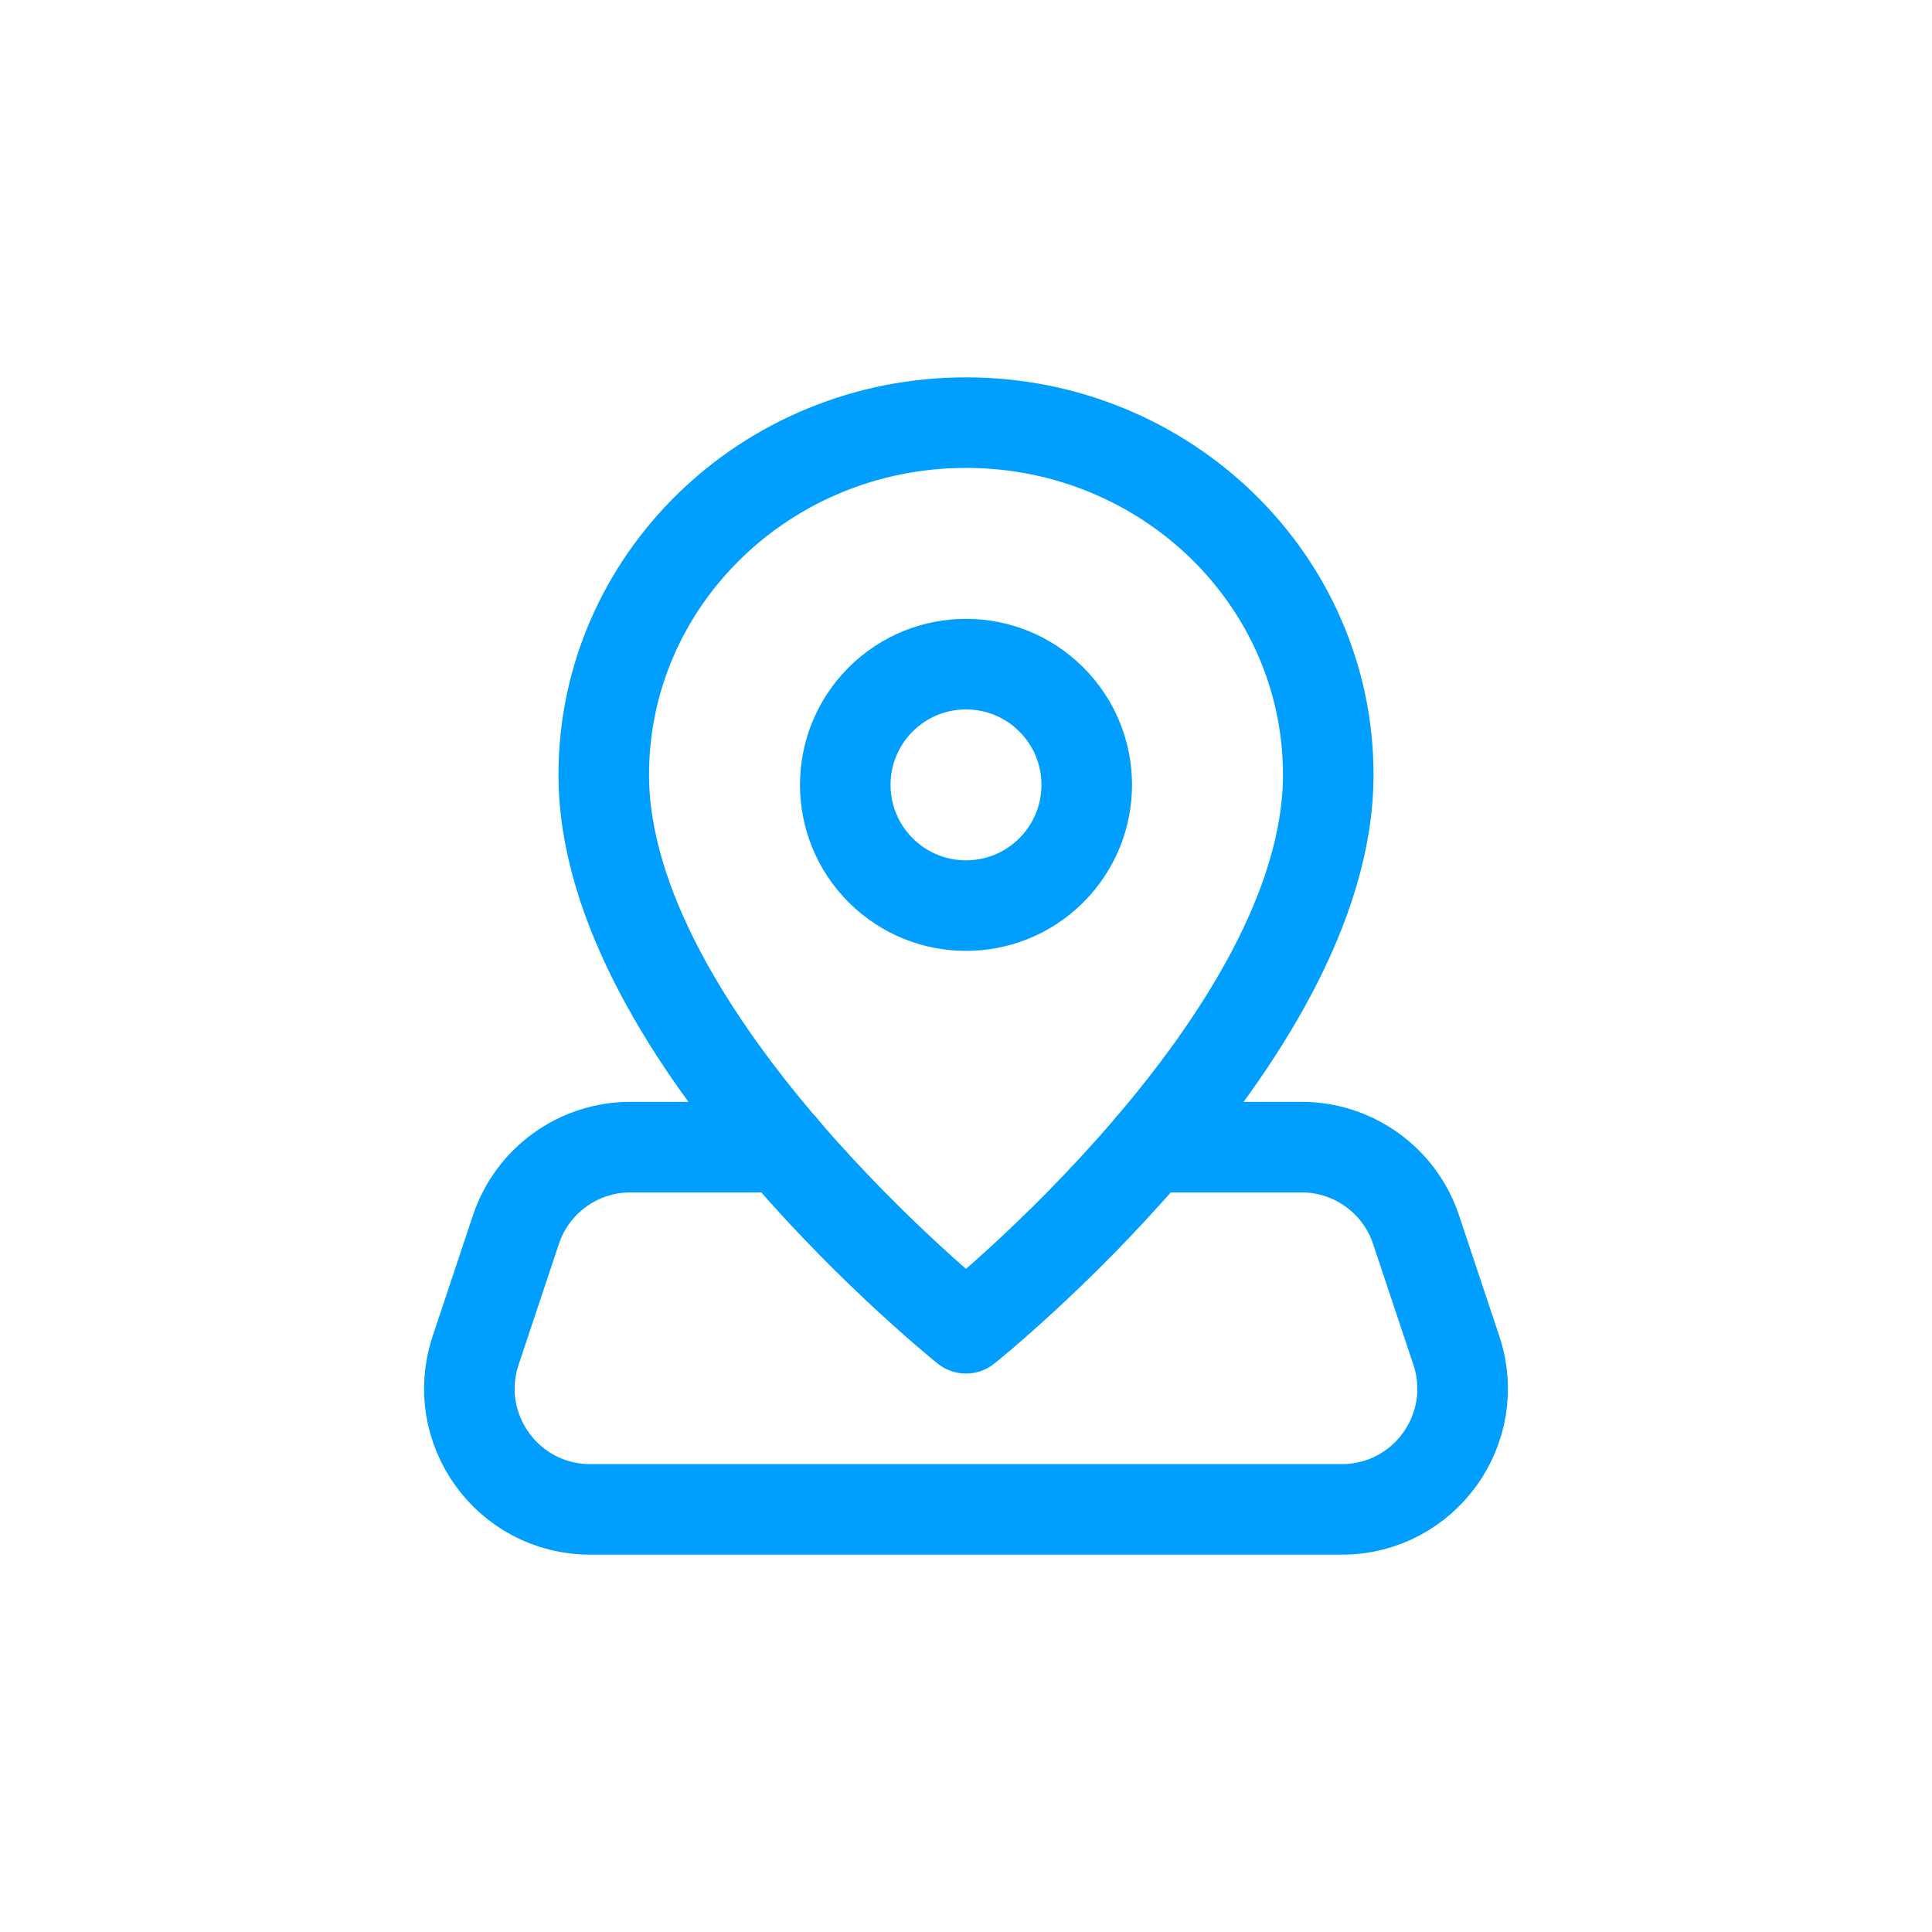
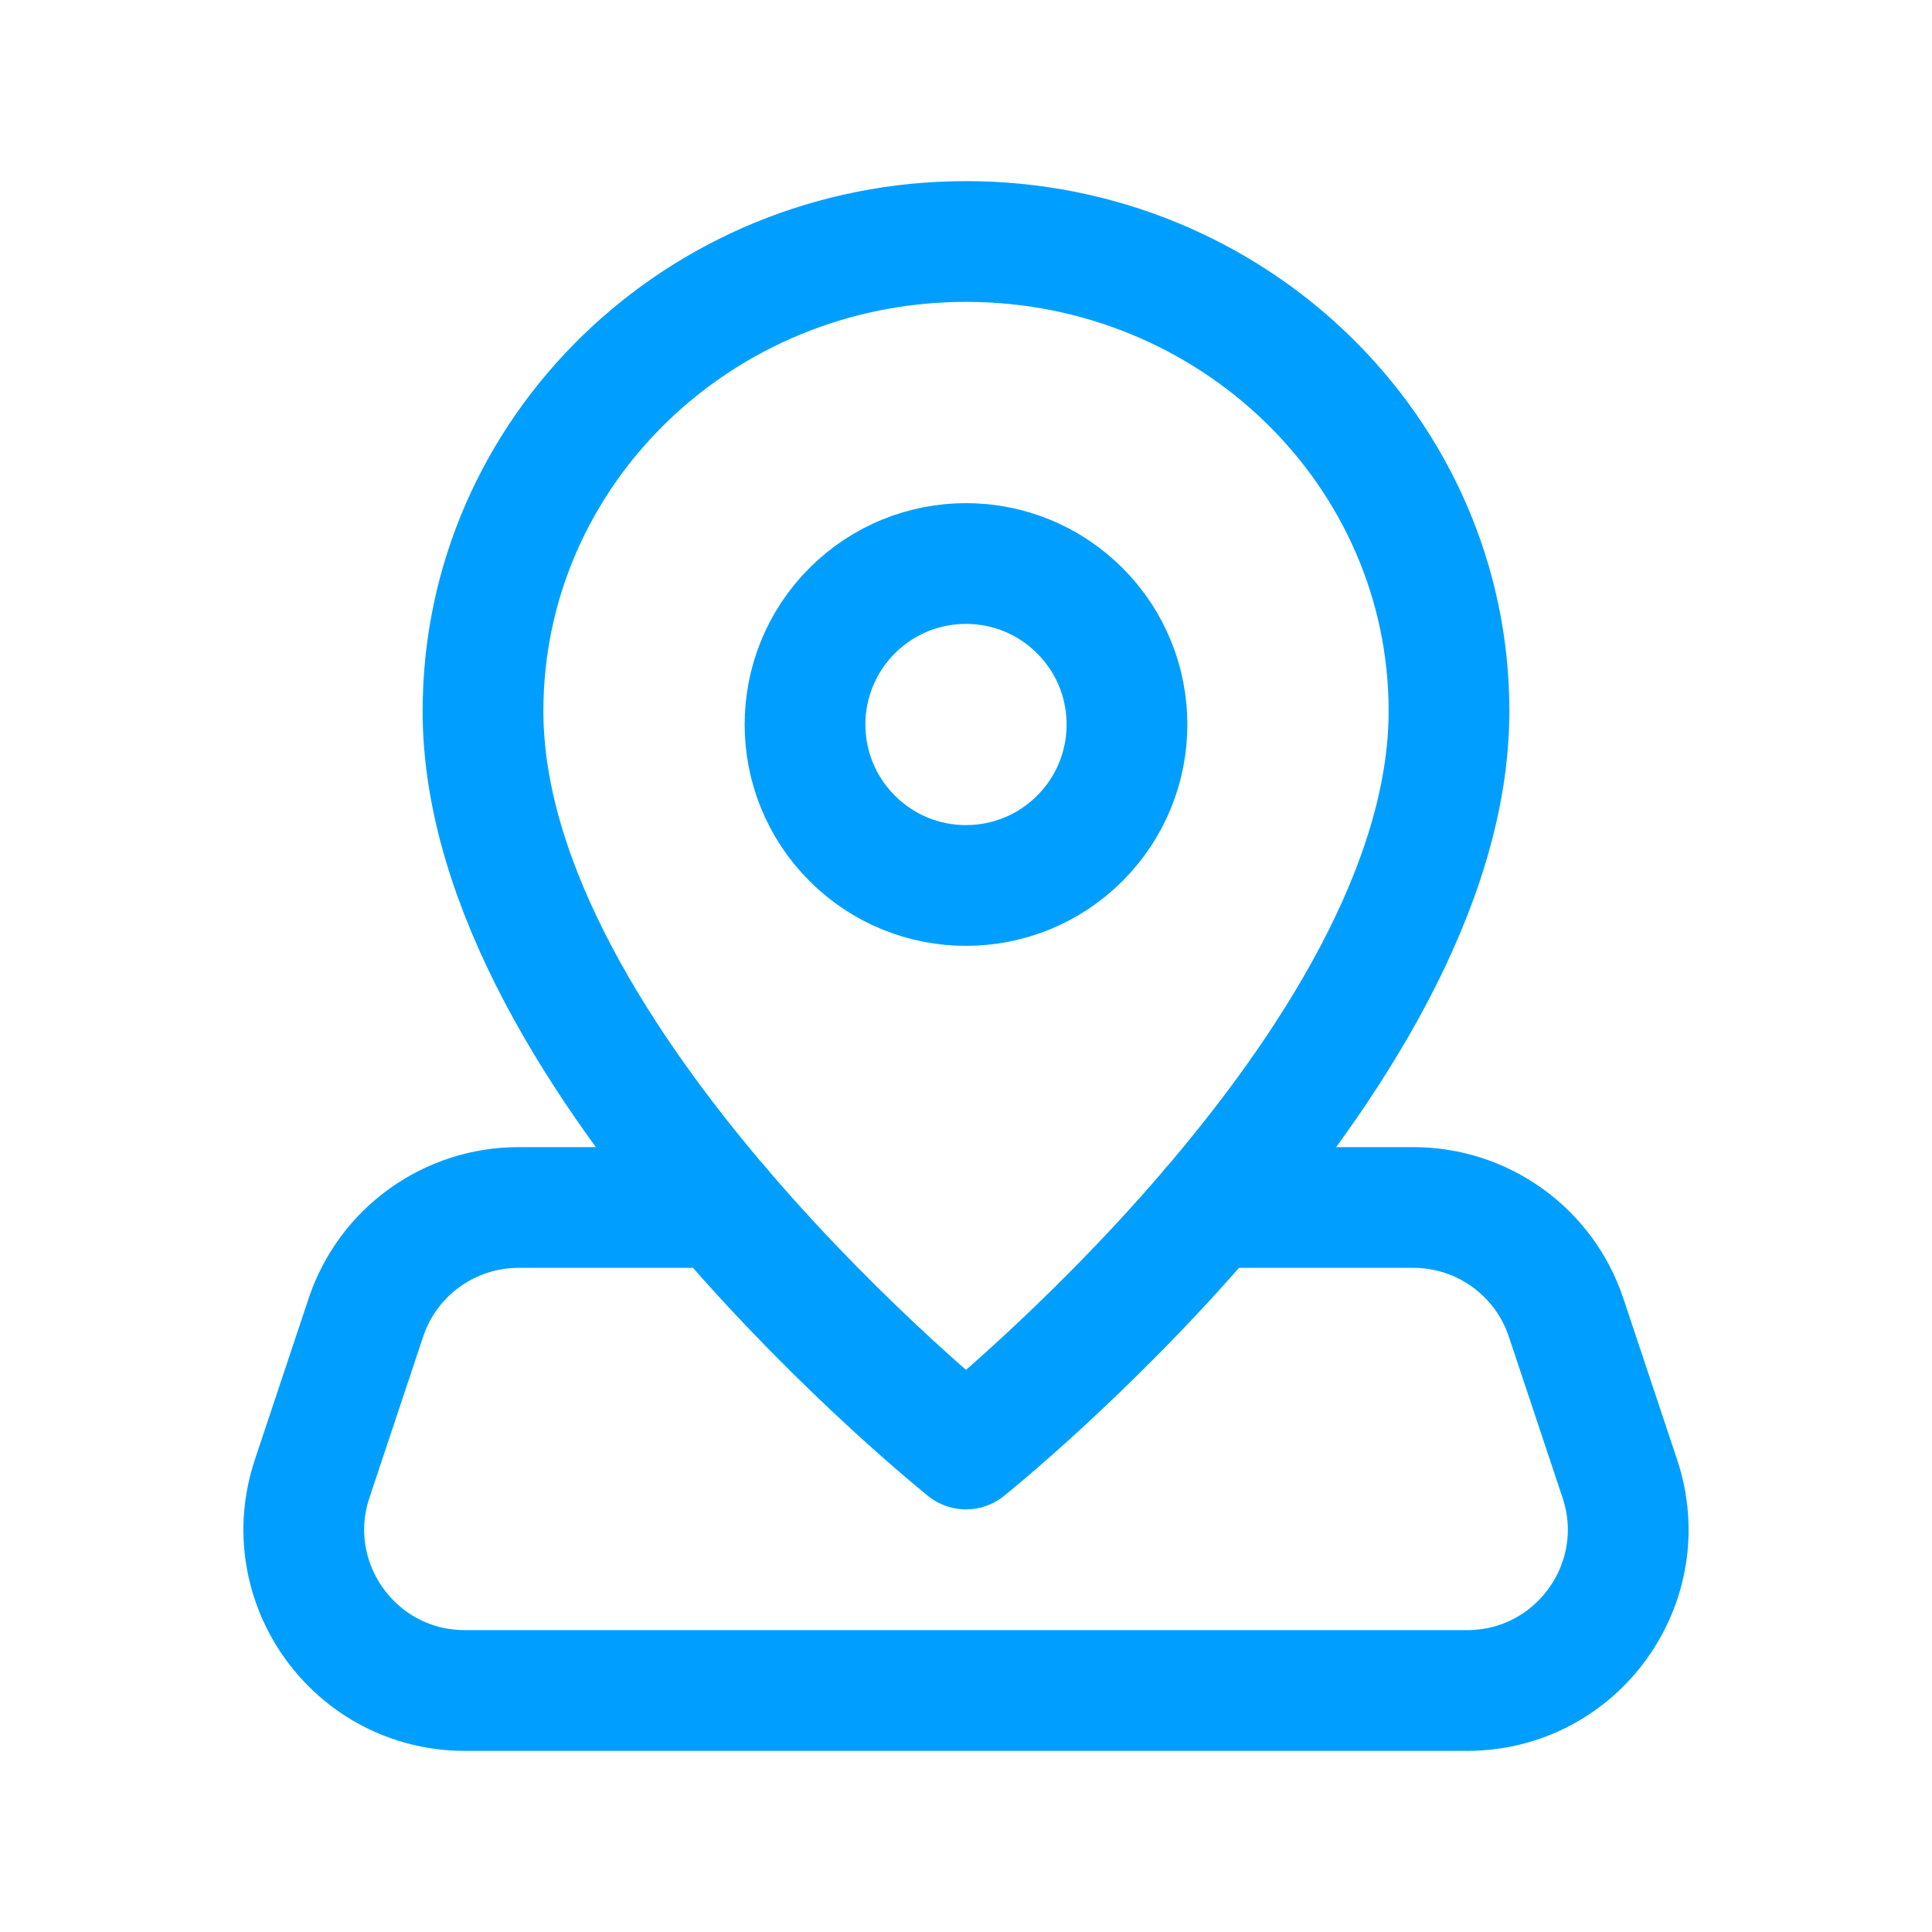
- <svg xmlns="http://www.w3.org/2000/svg" width="32" height="32" viewBox="0 0 32 32" fill="none">
-   <path d="M19.049 19H21.558C22.419 19 23.183 19.551 23.455 20.368L24.122 22.368C24.554 23.663 23.59 25 22.225 25H9.775C8.41 25 7.446 23.663 7.878 22.368L8.545 20.368C8.816 19.551 9.581 19 10.442 19H12.952" stroke="#009FFF" stroke-width="1.5" stroke-linecap="round" stroke-linejoin="round" />
-   <path fill-rule="evenodd" clip-rule="evenodd" d="M16 22C16 22 10 17.208 10 12.833C10 9.612 12.686 7 16 7C19.314 7 22 9.612 22 12.833C22 17.208 16 22 16 22Z" stroke="#009FFF" stroke-width="1.5" stroke-linecap="round" stroke-linejoin="round" />
-   <path d="M17.414 11.586C18.195 12.367 18.195 13.633 17.414 14.414C16.633 15.195 15.367 15.195 14.586 14.414C13.805 13.633 13.805 12.367 14.586 11.586C15.367 10.805 16.633 10.805 17.414 11.586" stroke="#009FFF" stroke-width="1.5" stroke-linecap="round" stroke-linejoin="round" />
+ <svg xmlns="http://www.w3.org/2000/svg" width="24" height="24" viewBox="0 0 24 24" fill="none">
+   <path d="M15.049 15H17.558C18.419 15 19.183 15.551 19.455 16.368L20.122 18.368C20.554 19.663 19.59 21 18.225 21H5.775C4.41 21 3.446 19.663 3.878 18.368L4.545 16.368C4.816 15.551 5.581 15 6.442 15H8.952" stroke="#009FFF" stroke-width="1.5" stroke-linecap="round" stroke-linejoin="round" />
+   <path fill-rule="evenodd" clip-rule="evenodd" d="M12 18C12 18 6 13.208 6 8.833C6 5.612 8.686 3 12 3C15.314 3 18 5.612 18 8.833C18 13.208 12 18 12 18Z" stroke="#009FFF" stroke-width="1.5" stroke-linecap="round" stroke-linejoin="round" />
+   <path d="M13.414 7.586C14.195 8.367 14.195 9.633 13.414 10.414C12.633 11.195 11.367 11.195 10.586 10.414C9.805 9.633 9.805 8.367 10.586 7.586C11.367 6.805 12.633 6.805 13.414 7.586" stroke="#009FFF" stroke-width="1.5" stroke-linecap="round" stroke-linejoin="round" />
</svg>
